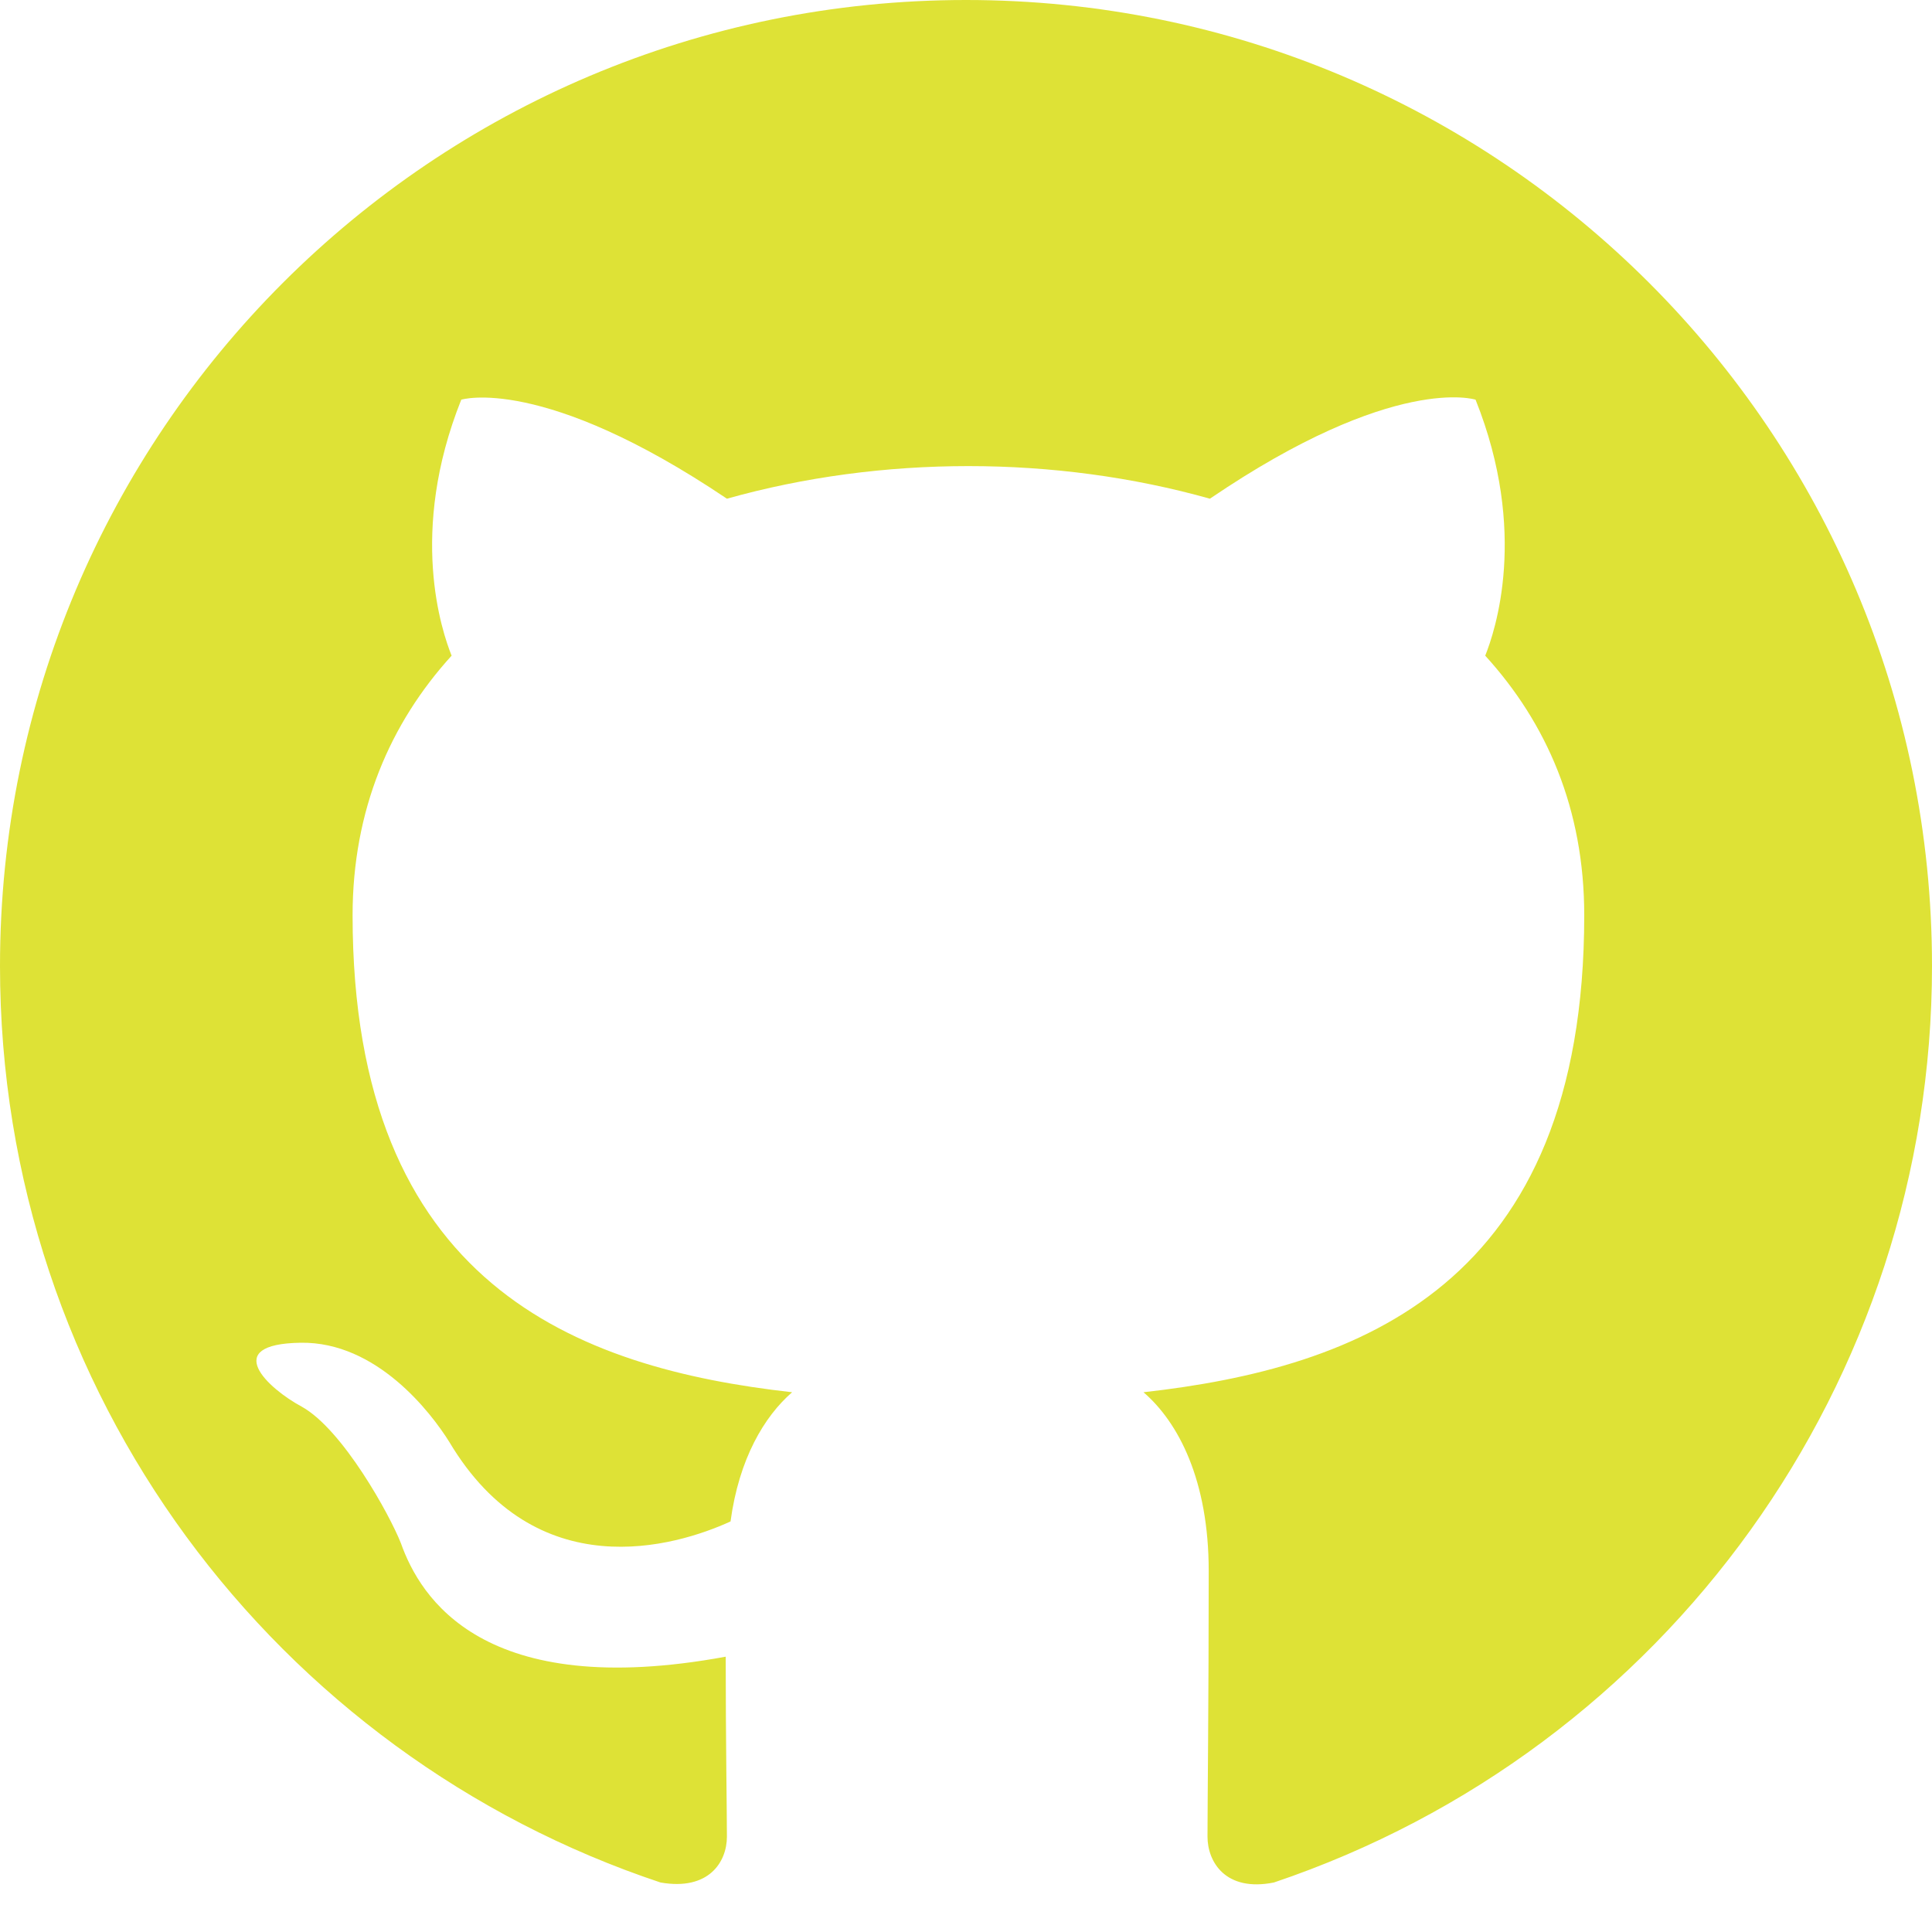
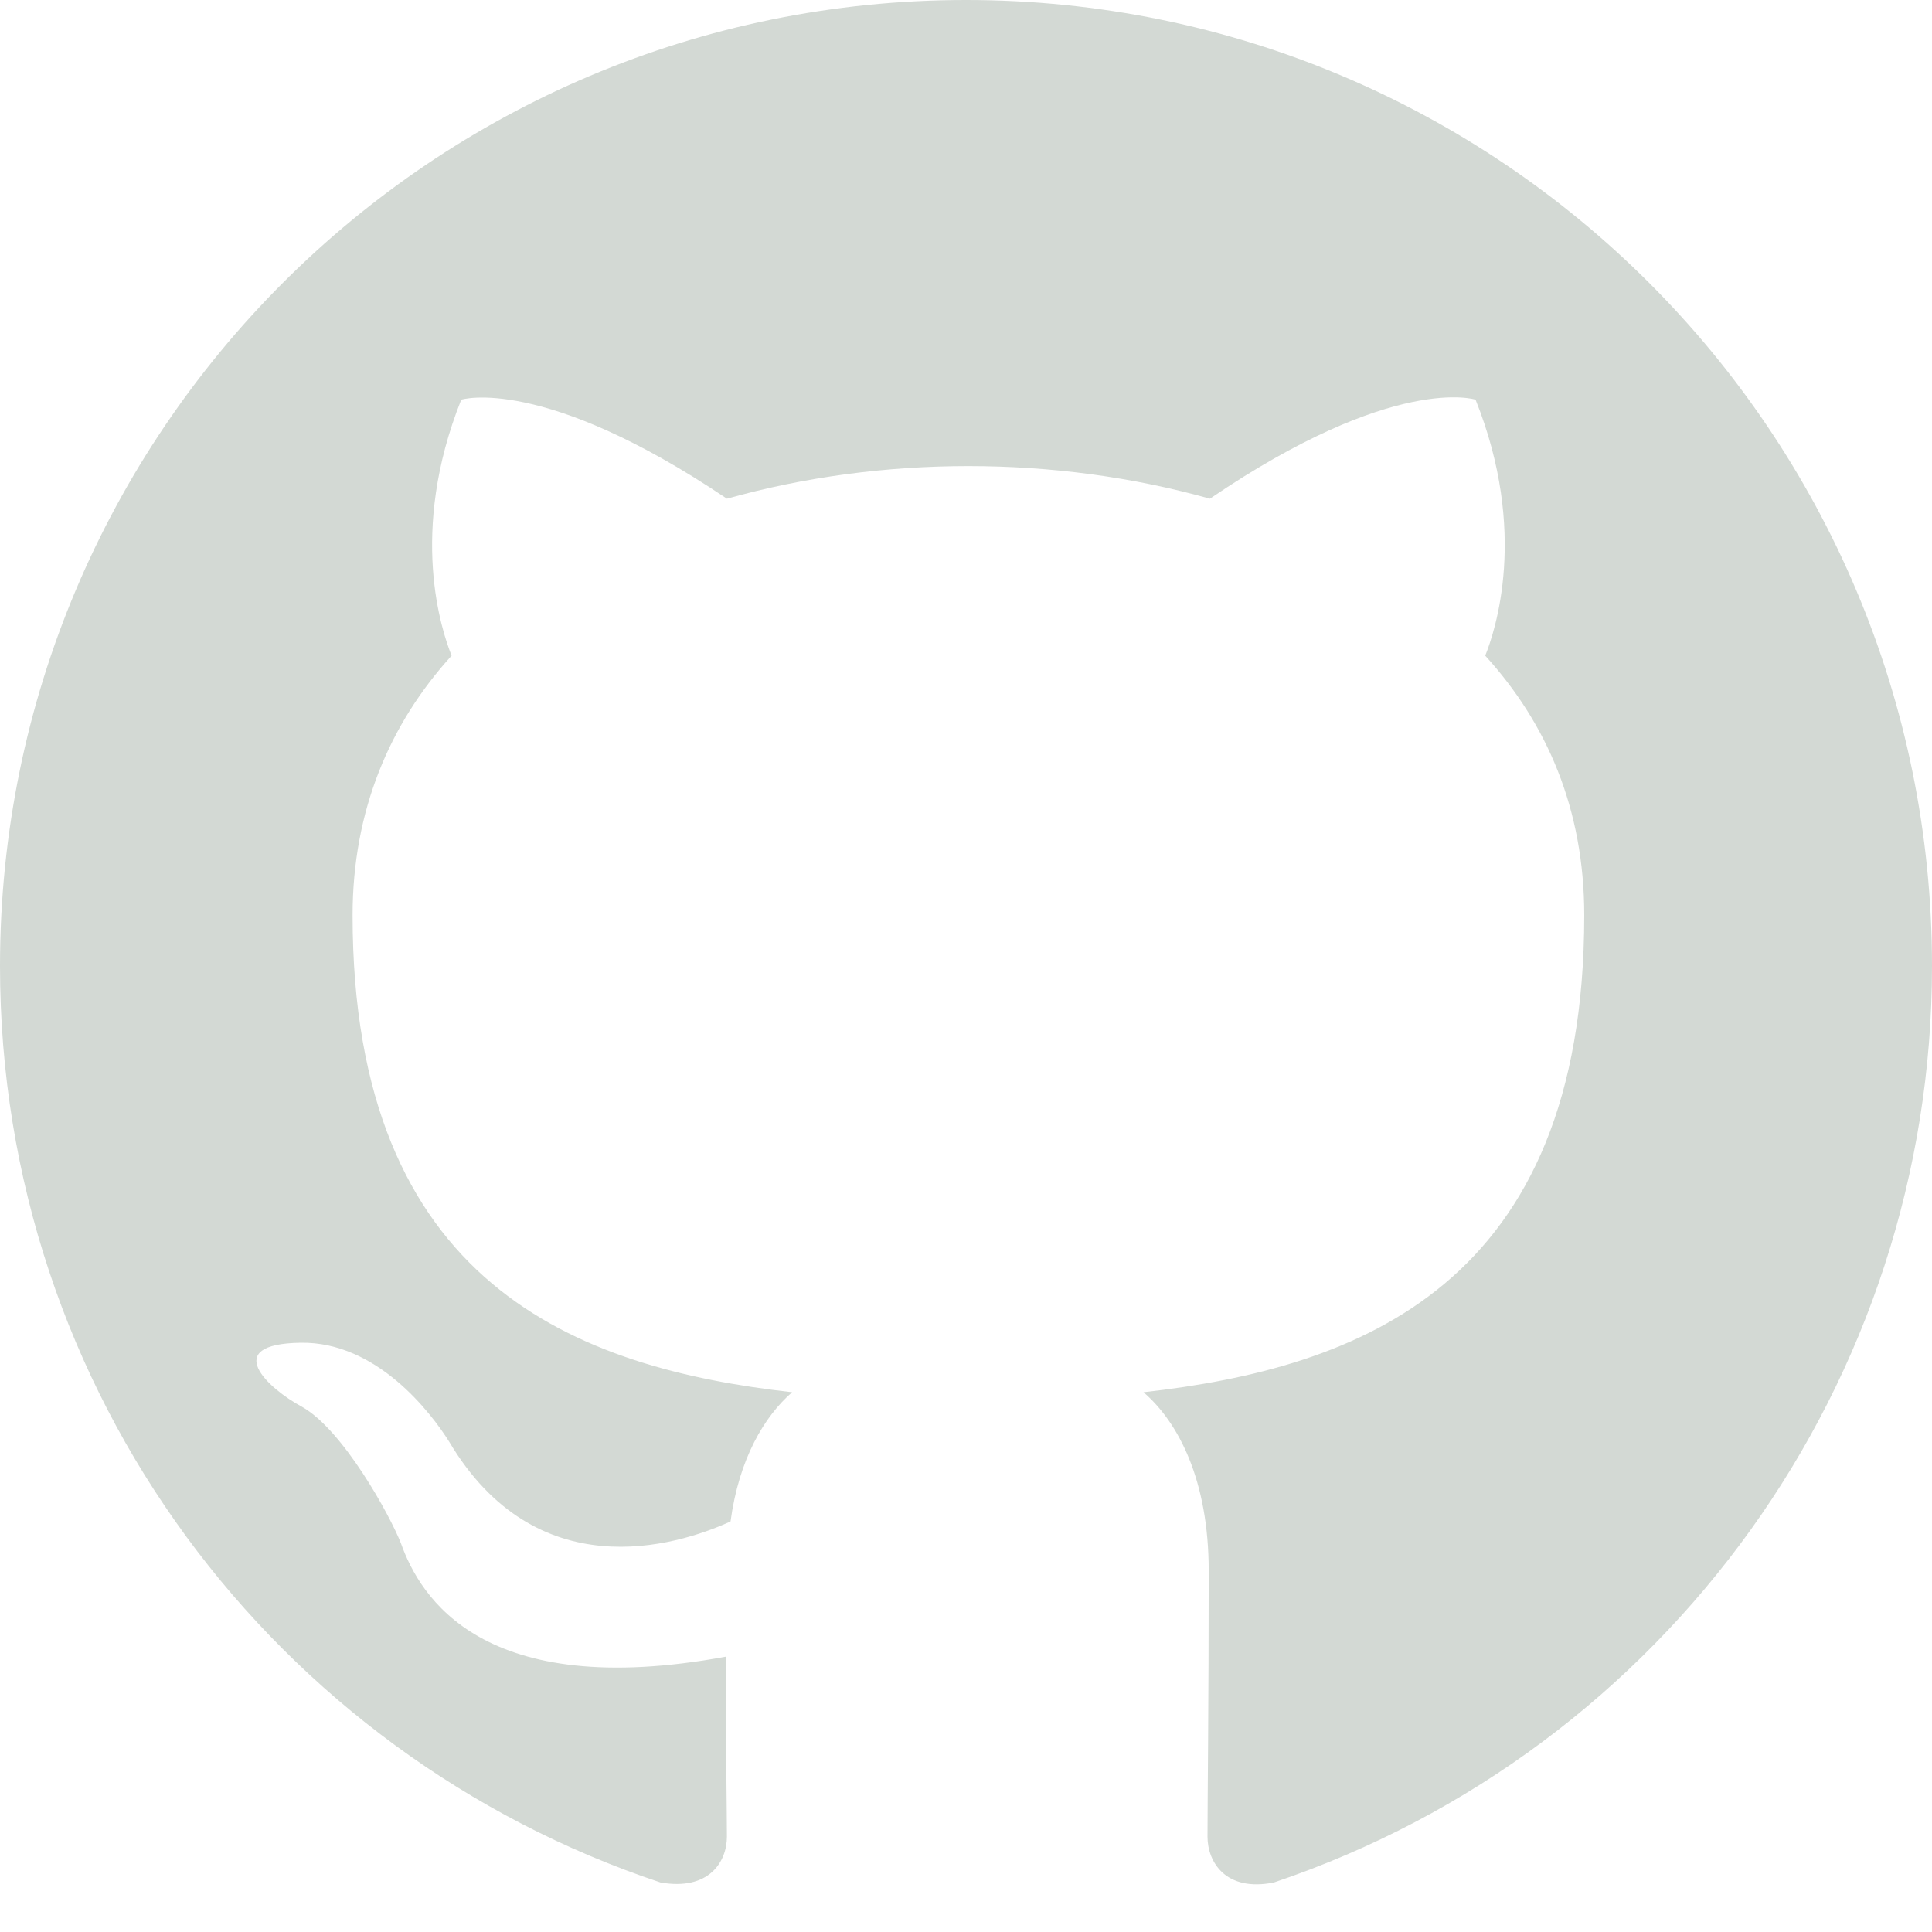
- <svg xmlns="http://www.w3.org/2000/svg" width="16" height="16" fill="#dee236" class="bi bi-github" viewBox="0 0 16 16">
+ <svg xmlns="http://www.w3.org/2000/svg" width="16" height="16" fill="#d3d9d4" class="bi bi-github" viewBox="0 0 16 16">
  <path d="M8 0C3.58 0 0 3.58 0 8c0 3.54 2.29 6.53 5.47 7.59.4.07.55-.17.55-.38 0-.19-.01-.82-.01-1.49-2.01.37-2.53-.49-2.69-.94-.09-.23-.48-.94-.82-1.13-.28-.15-.68-.52-.01-.53.63-.01 1.08.58 1.23.82.72 1.21 1.87.87 2.33.66.07-.52.28-.87.51-1.07-1.78-.2-3.64-.89-3.64-3.95 0-.87.31-1.59.82-2.15-.08-.2-.36-1.02.08-2.12 0 0 .67-.21 2.2.82.64-.18 1.32-.27 2-.27s1.36.09 2 .27c1.53-1.04 2.2-.82 2.2-.82.44 1.1.16 1.92.08 2.12.51.56.82 1.27.82 2.15 0 3.07-1.87 3.75-3.65 3.95.29.25.54.73.54 1.48 0 1.07-.01 1.93-.01 2.2 0 .21.15.46.55.38A8.01 8.01 0 0 0 16 8c0-4.42-3.58-8-8-8" />
</svg>
